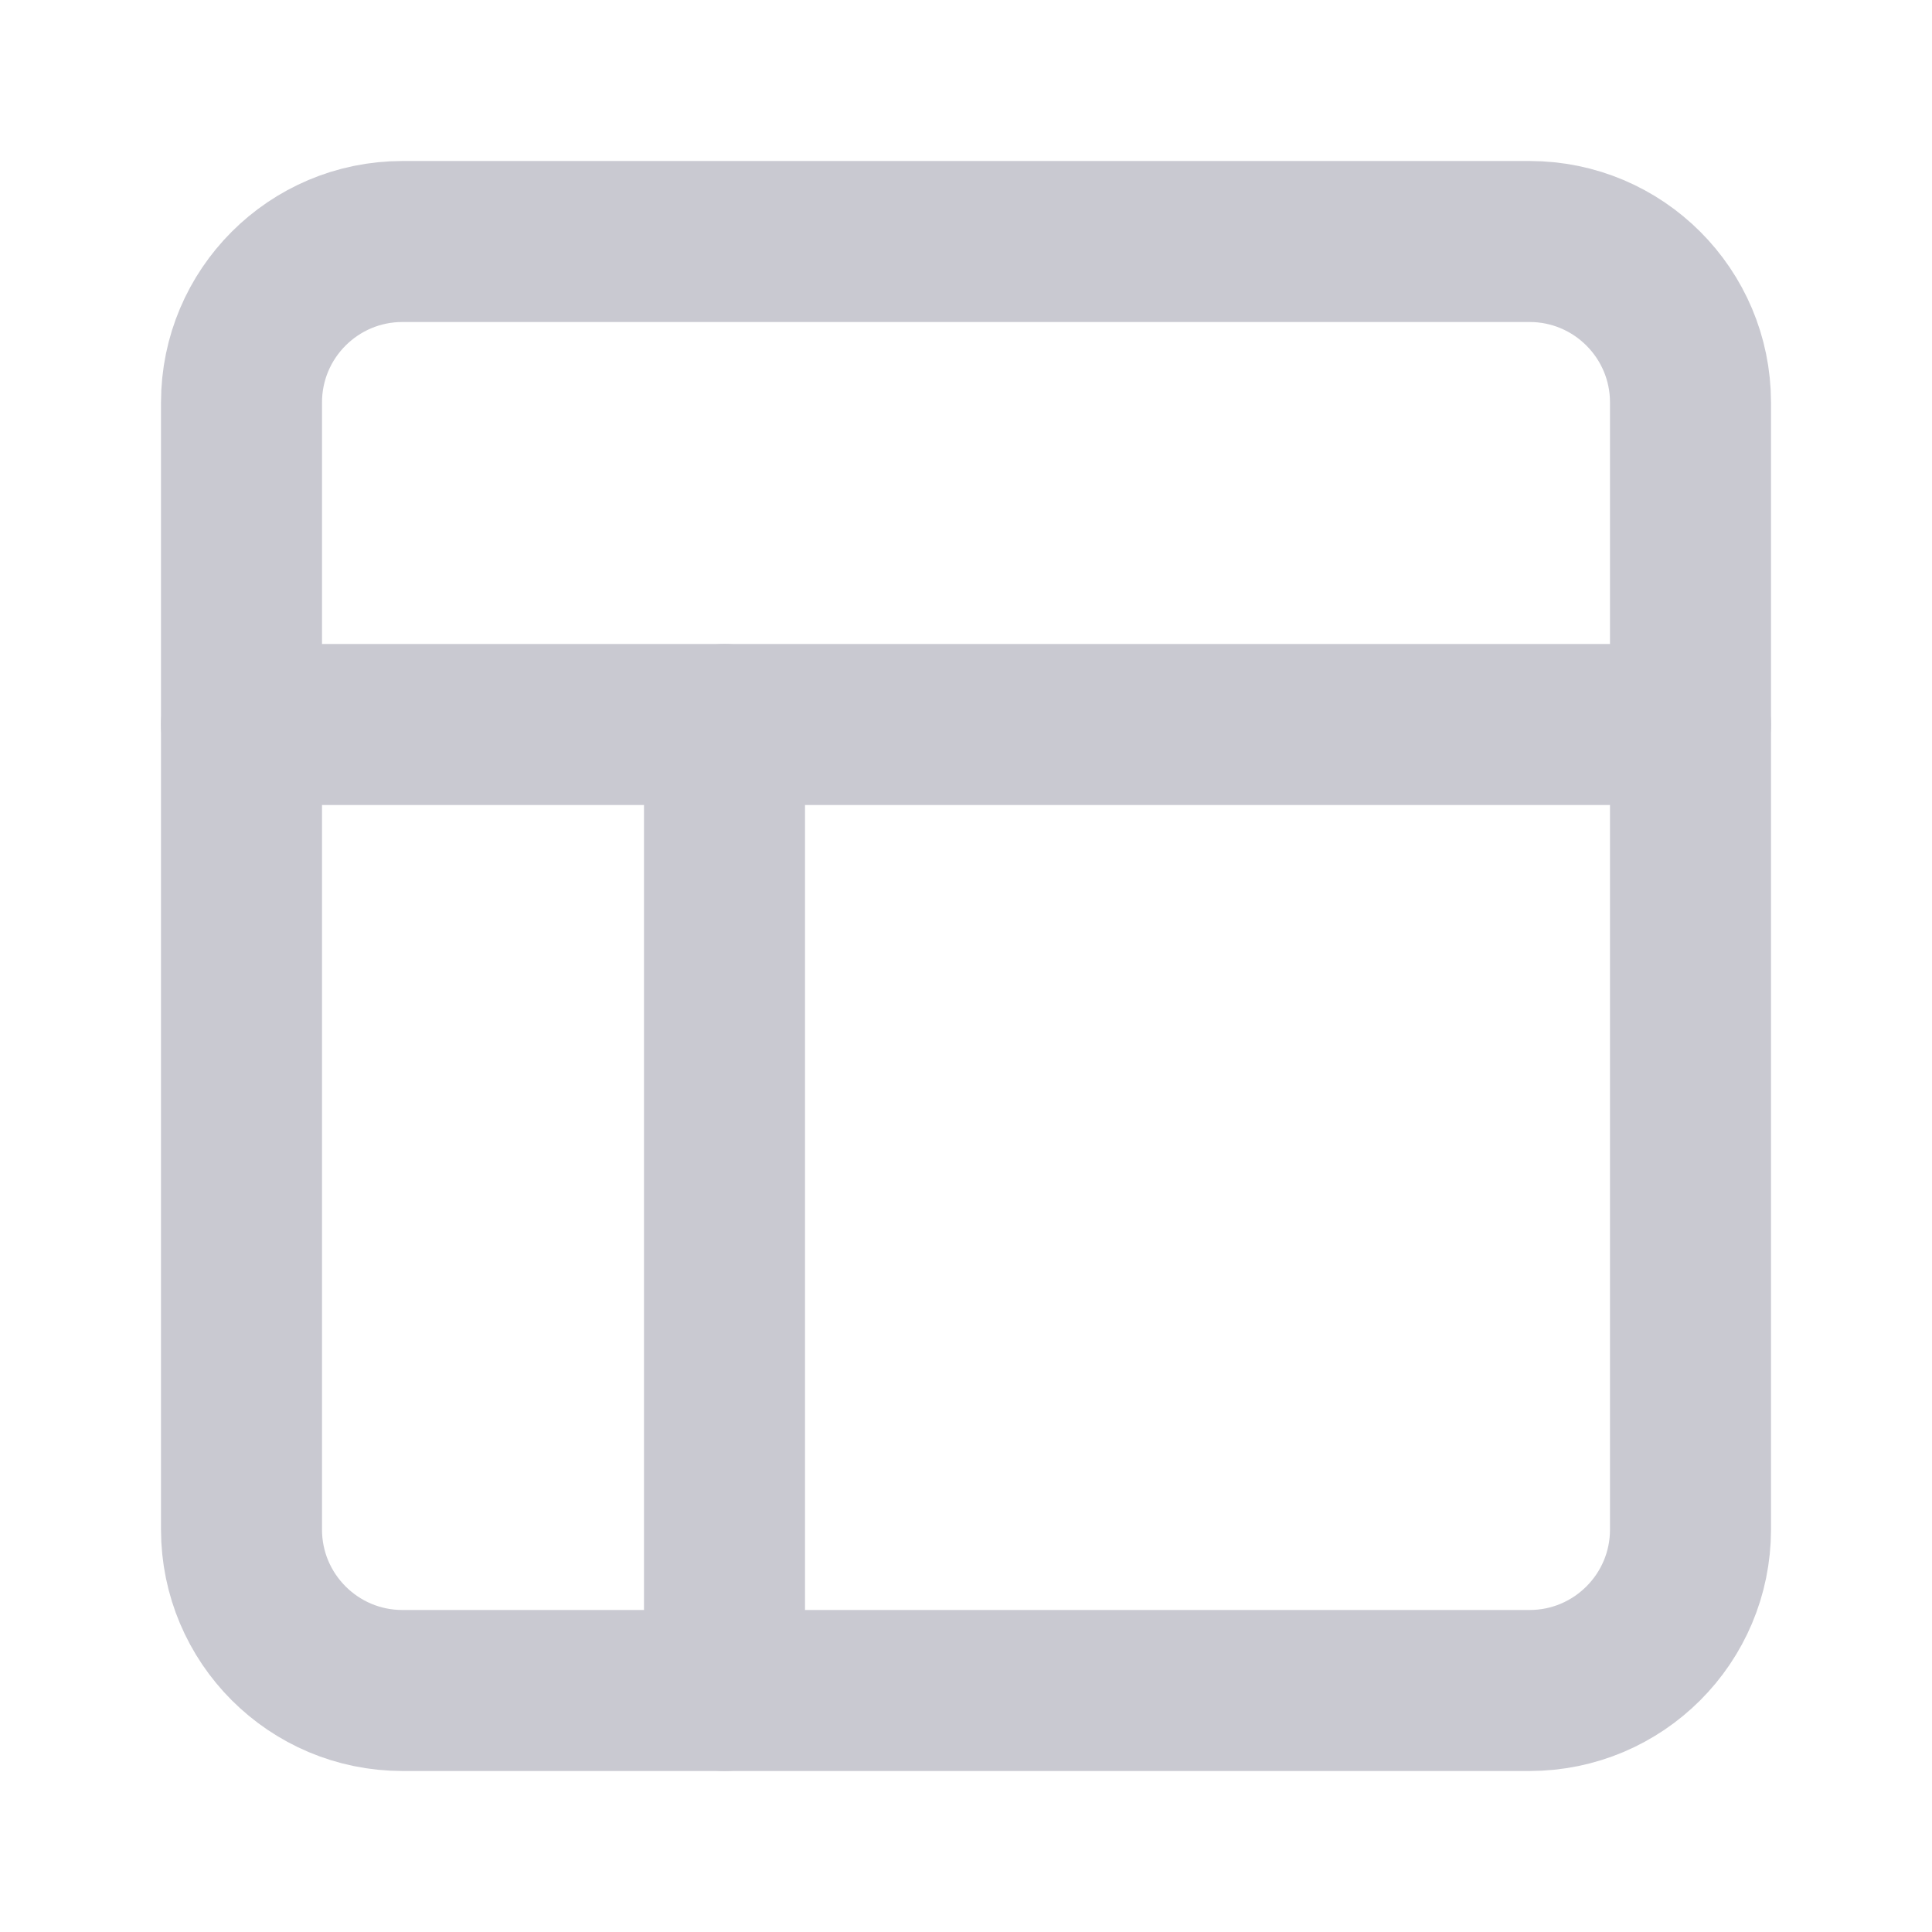
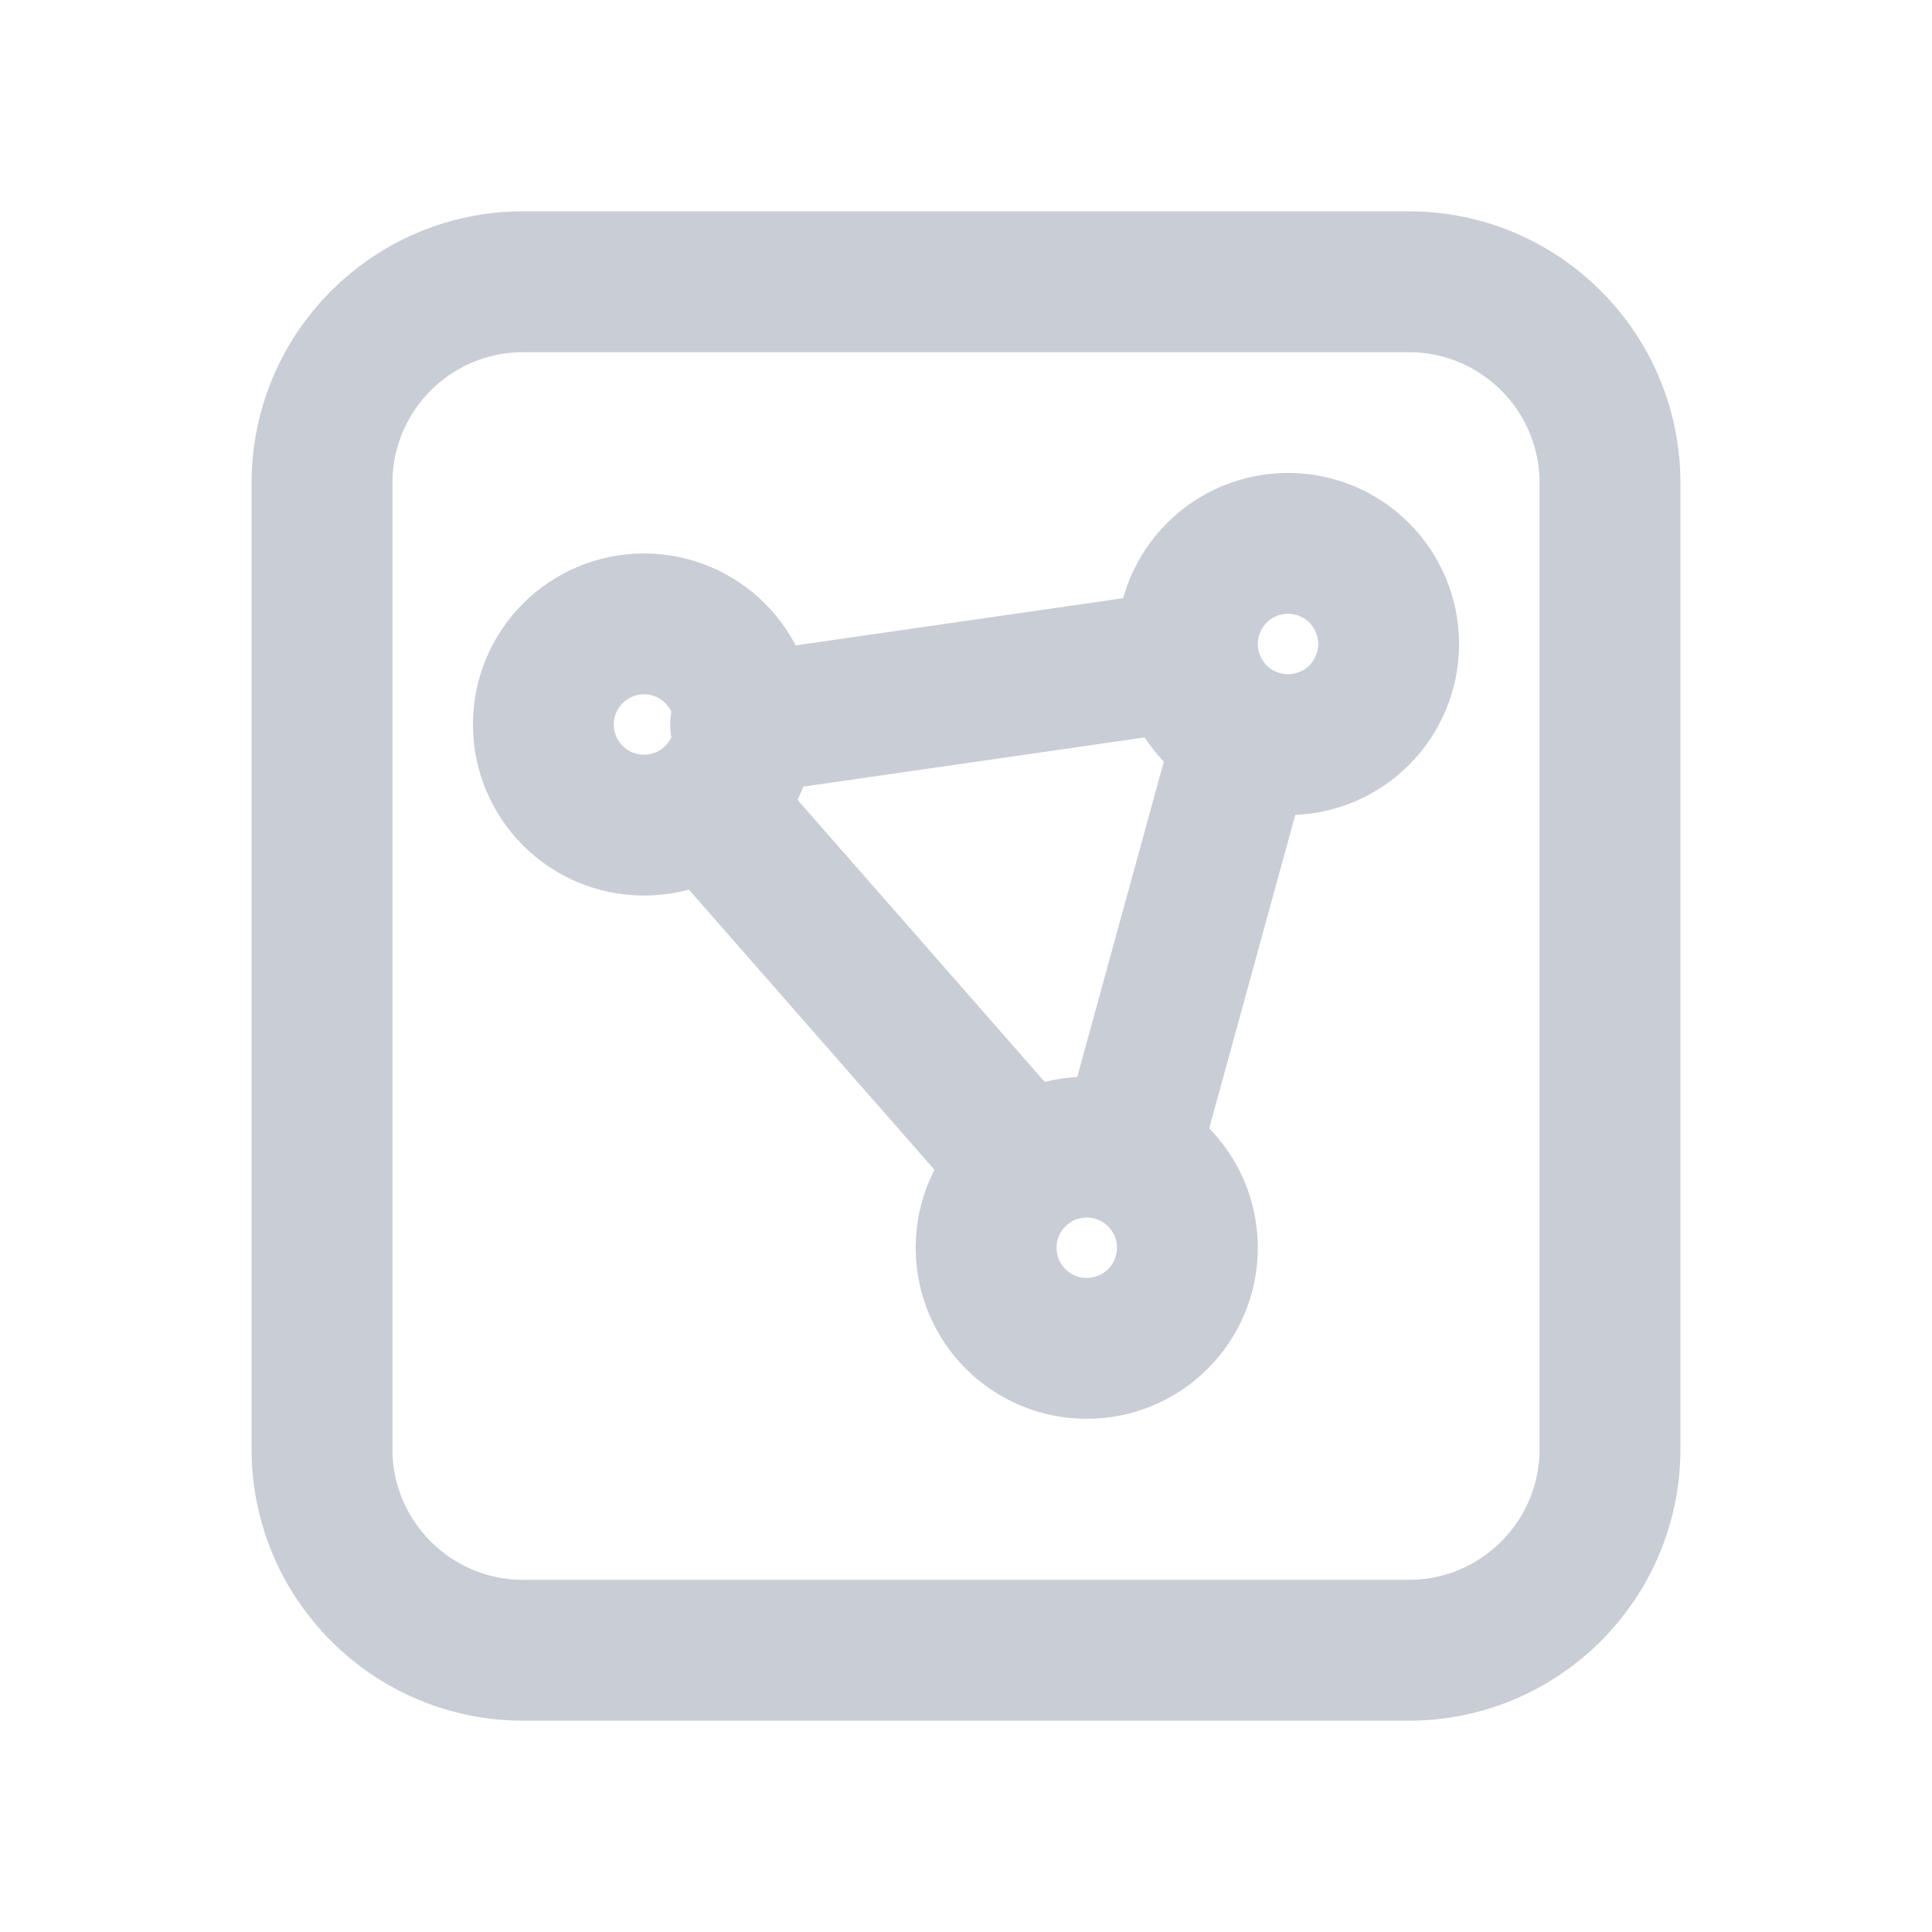
- <svg xmlns="http://www.w3.org/2000/svg" viewBox="0 0 24 24" width="24" height="24" fill="none" stroke="#C9C9D1" stroke-width="2" stroke-linecap="round" stroke-linejoin="round">
-   <rect x="3" y="3" width="18" height="18" rx="2" ry="2" />
-   <line x1="3" y1="9" x2="21" y2="9" />
-   <line x1="9" y1="21" x2="9" y2="9" />
+ <svg xmlns="http://www.w3.org/2000/svg" viewBox="0 0 24 24" width="24" height="24" fill="none" stroke="#C9CDD6" stroke-width="1.75" stroke-linecap="round" stroke-linejoin="round">
+   <rect x="4" y="3.5" width="16" height="17" rx="2.5" />
+   <circle cx="8" cy="9" r="1.25" />
+   <circle cx="16" cy="8" r="1.25" />
+   <circle cx="13.5" cy="15.5" r="1.25" />
+   <path d="m9.2 9 5.55-.8M8.8 10l3.9 4.45M15.45 9.15l-1.4 5.1" />
</svg>
